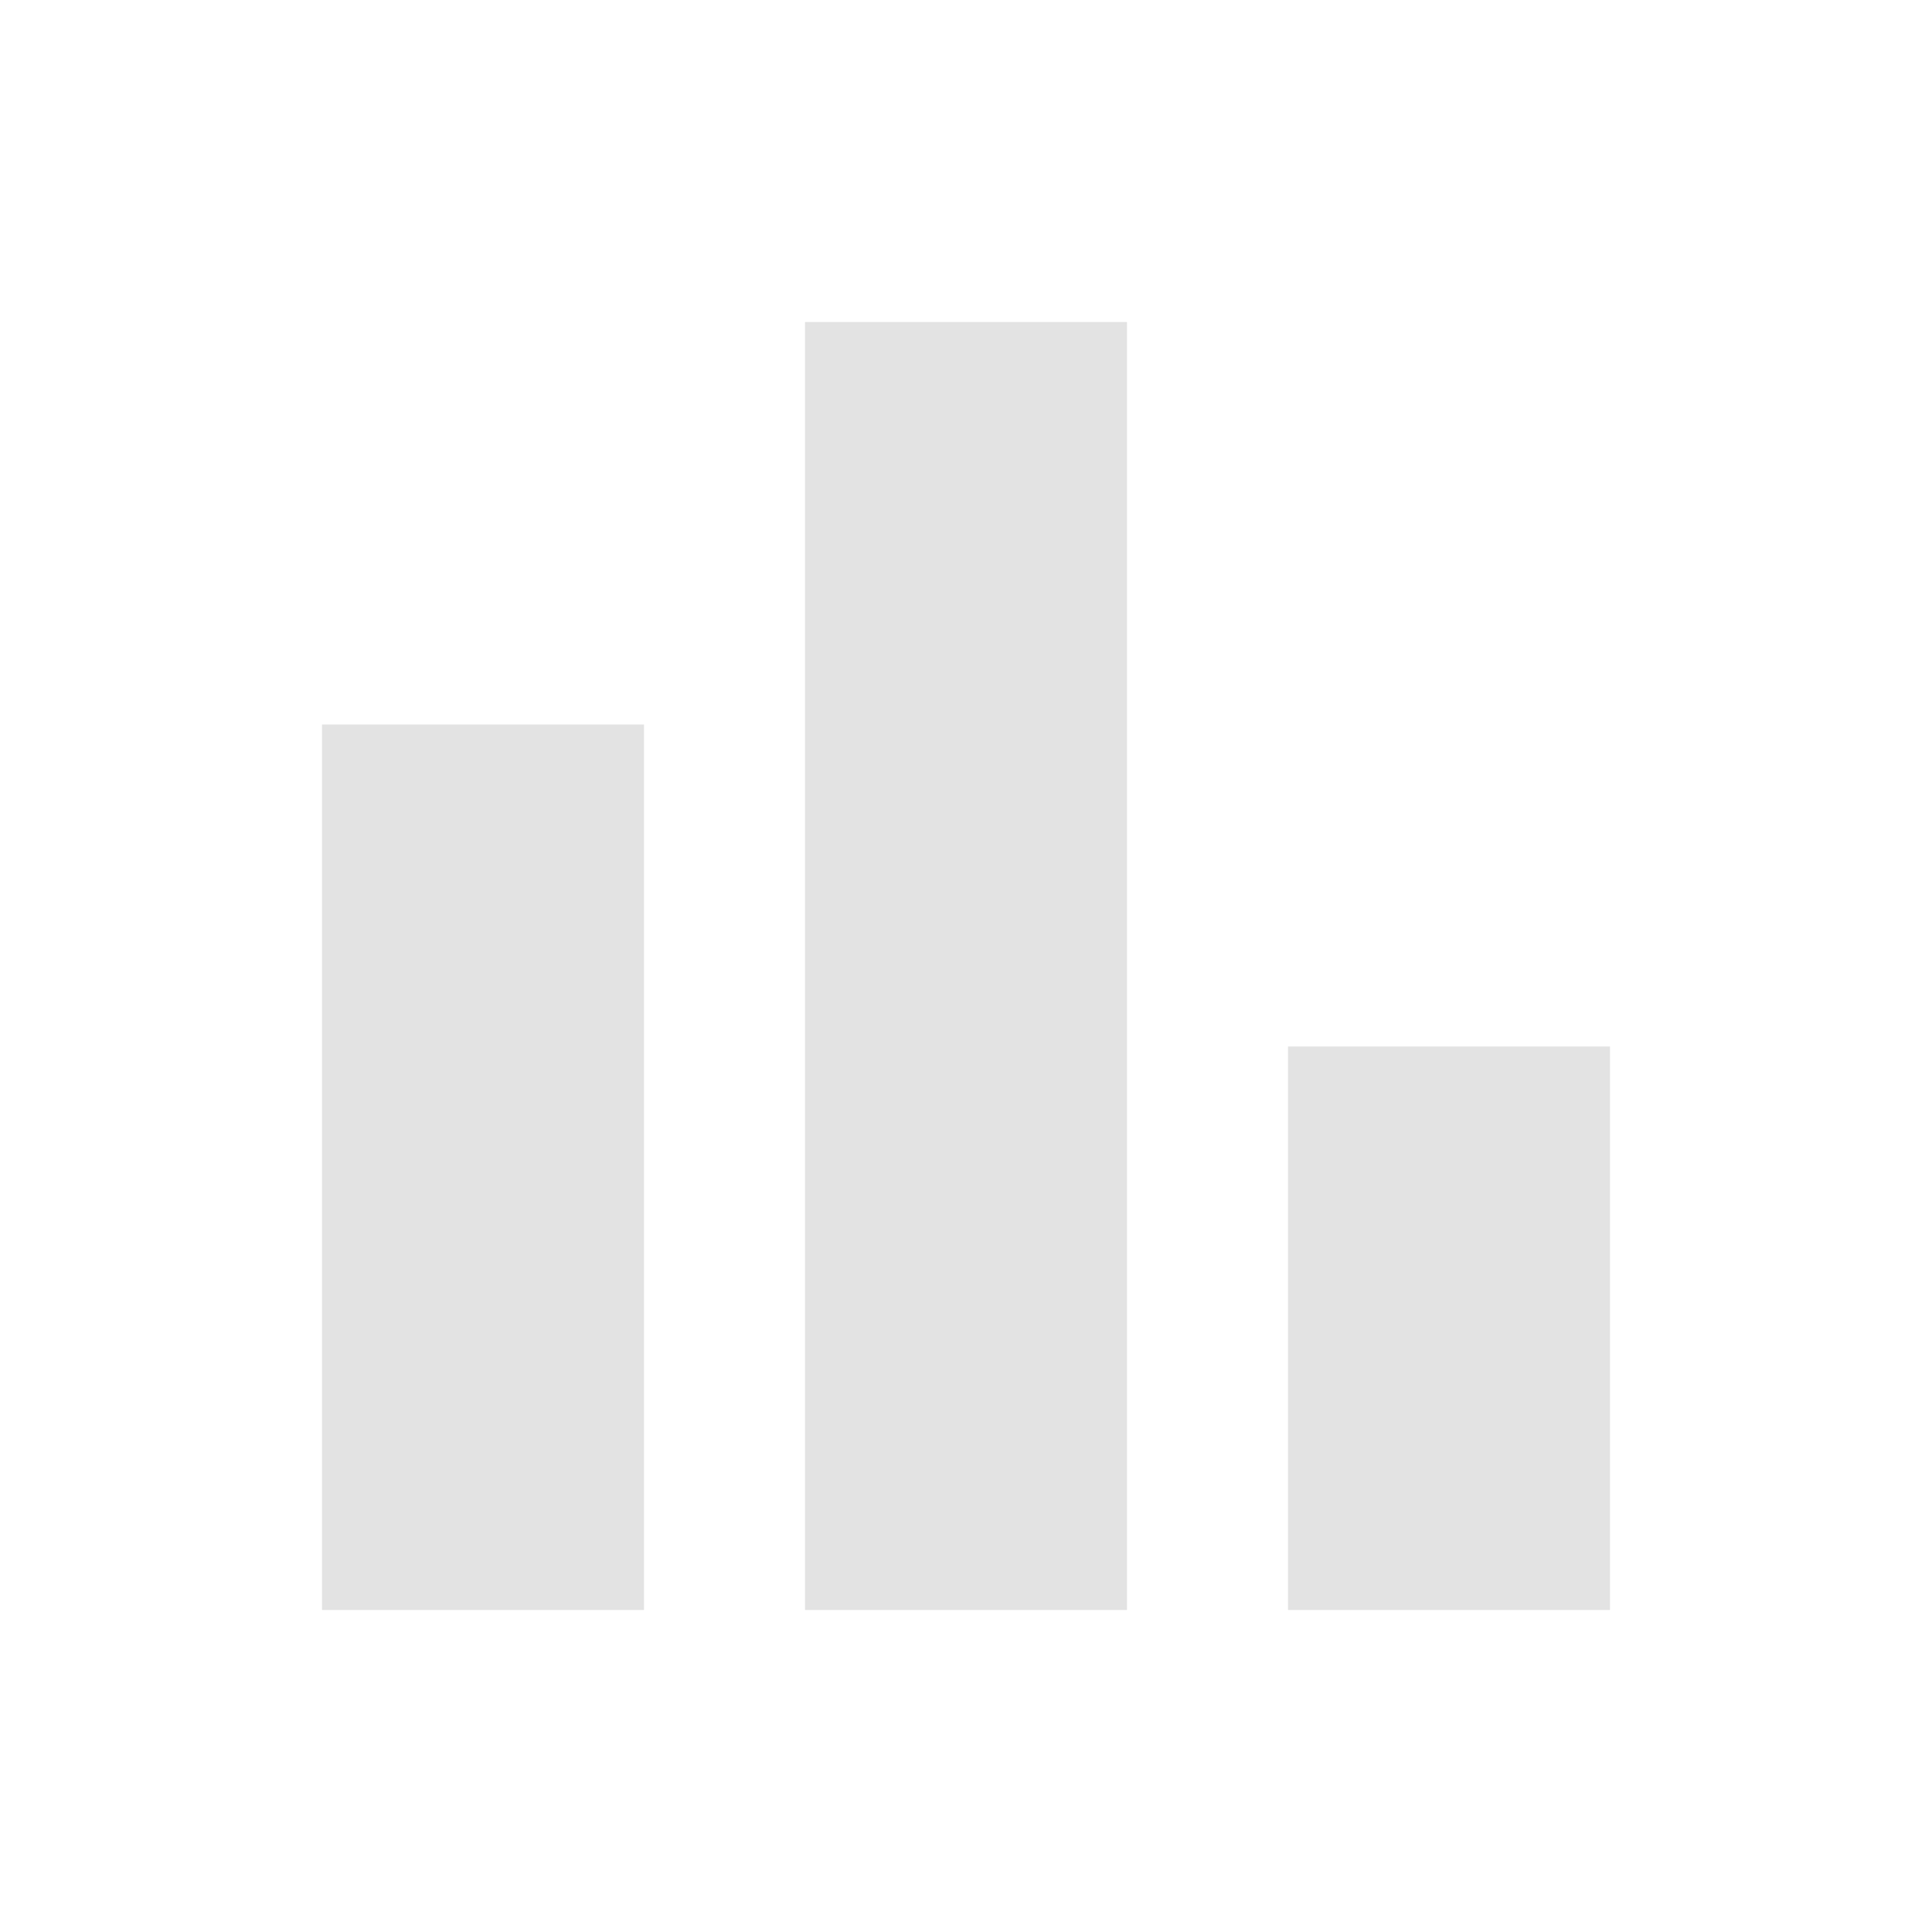
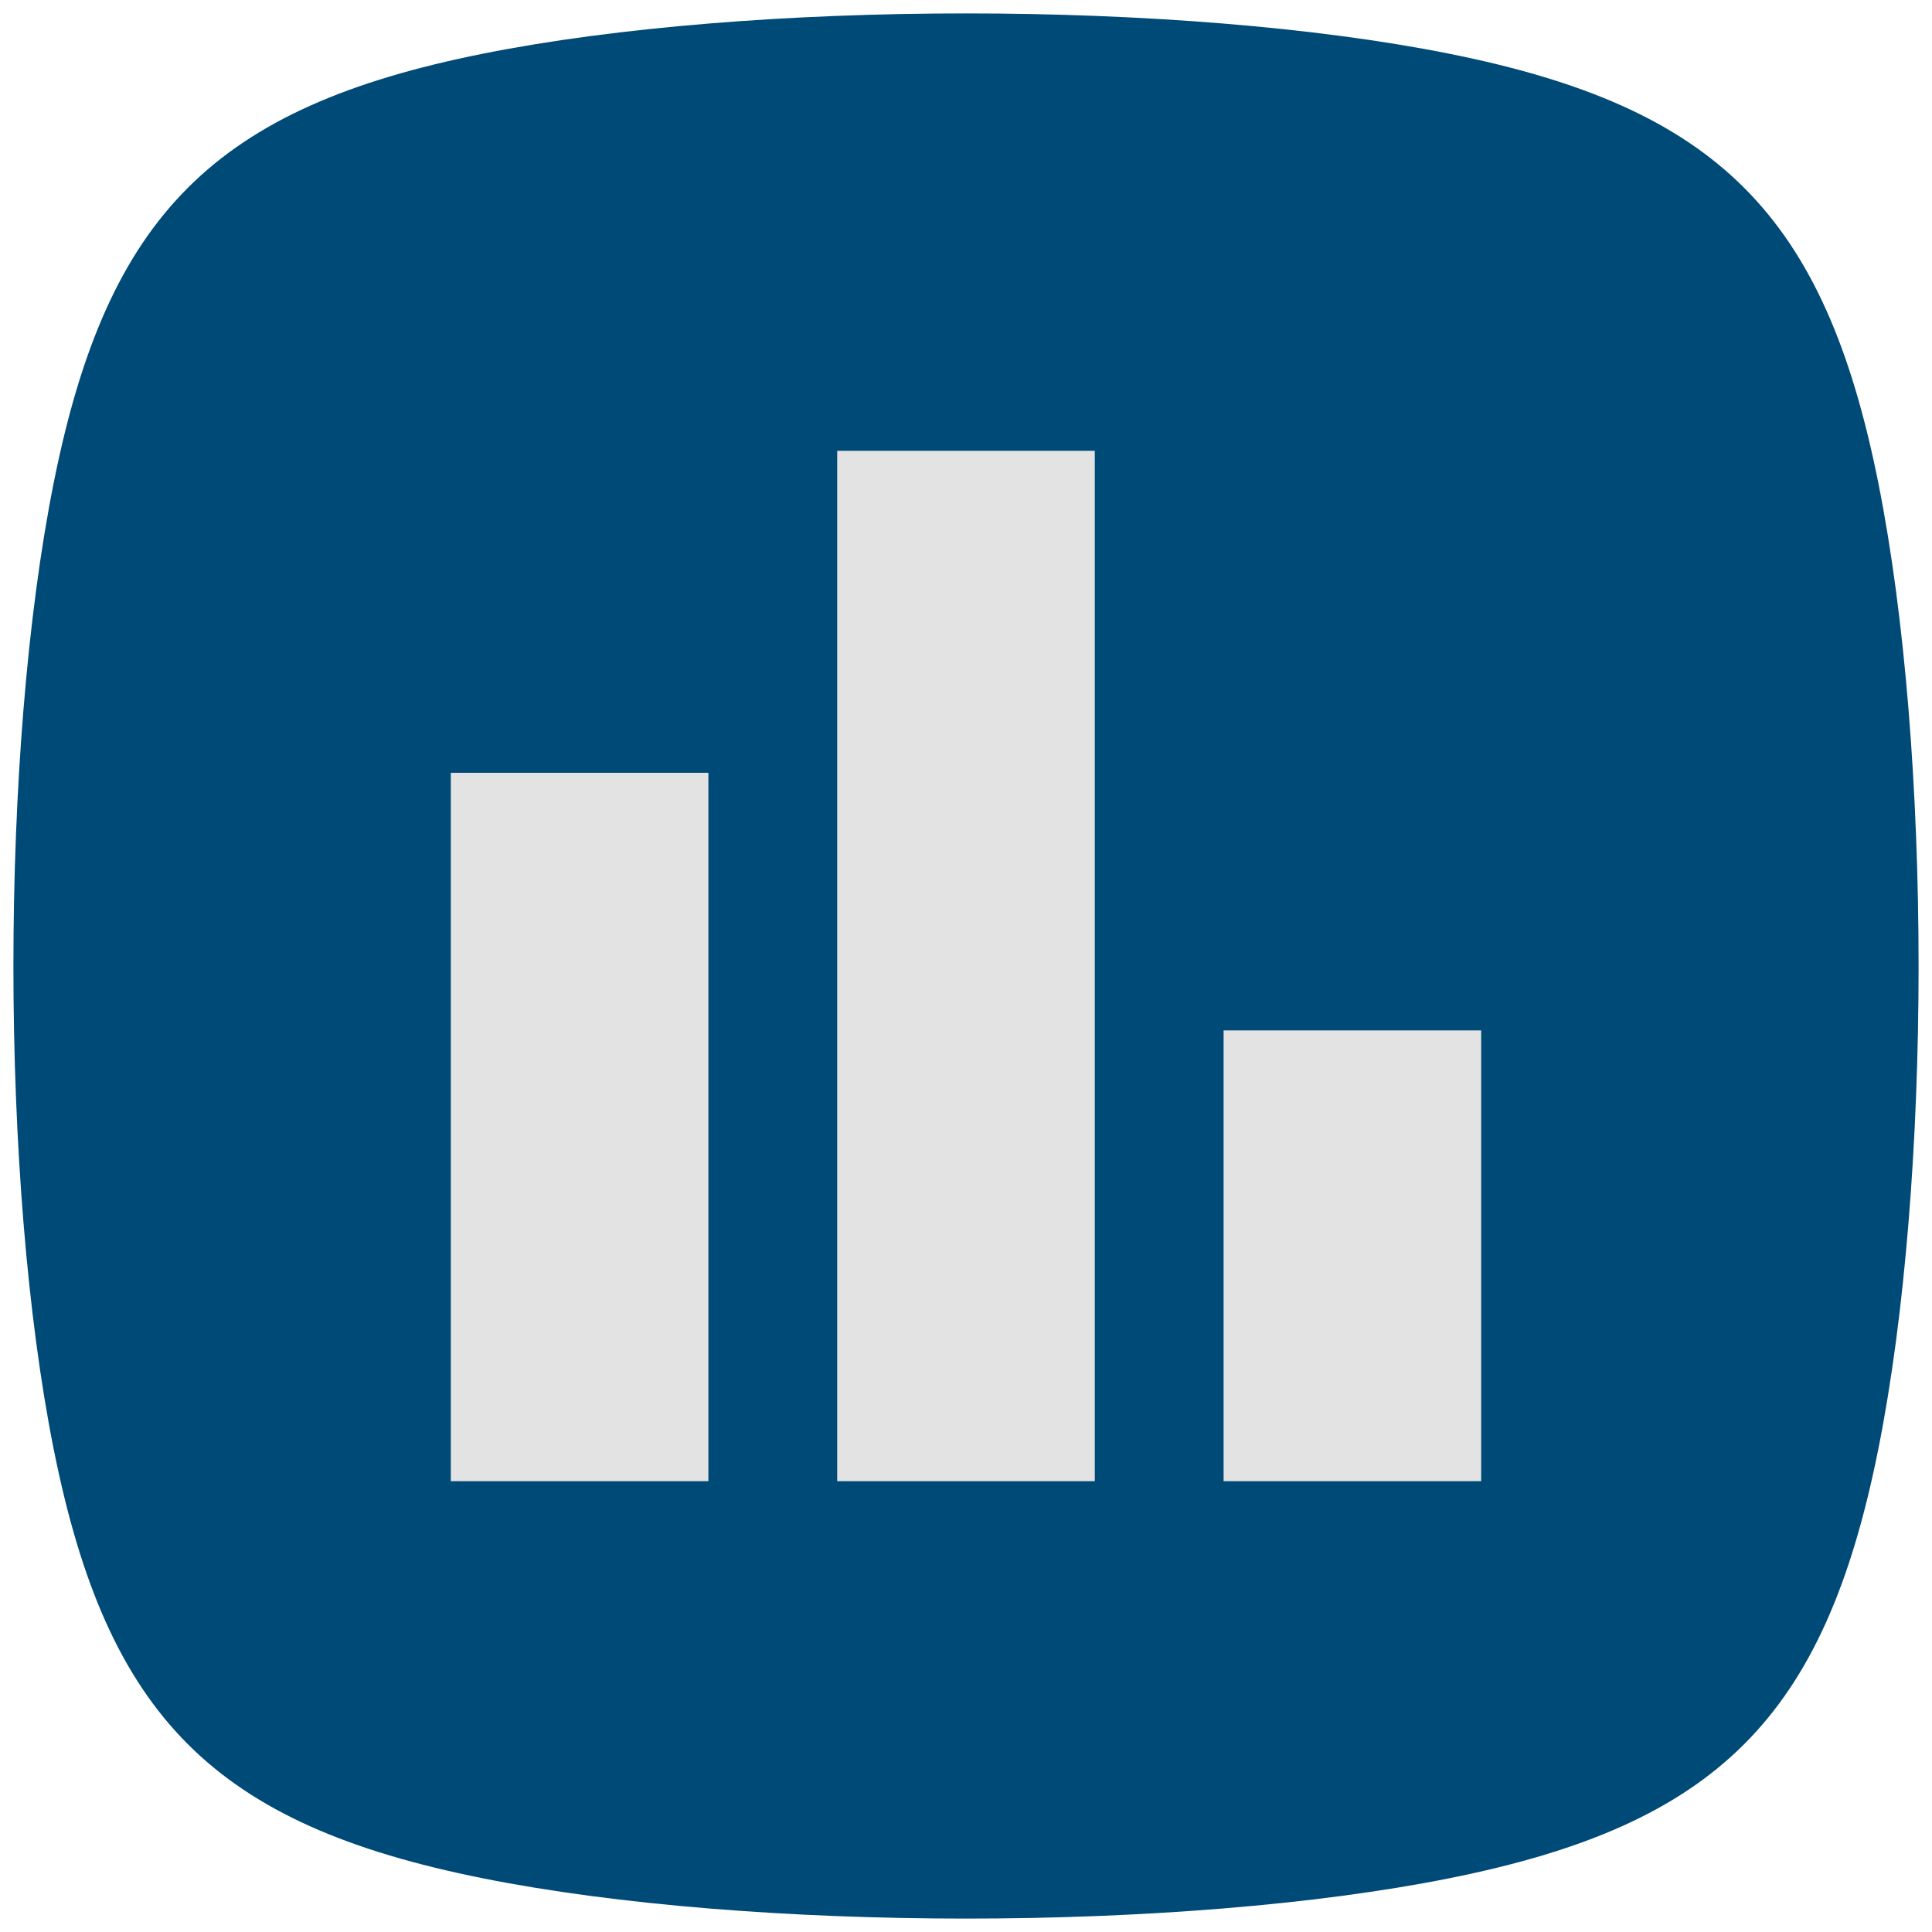
- <svg xmlns="http://www.w3.org/2000/svg" height="24px" viewBox="0 -960 960 960" width="24px" fill="#e3e3e3">
-   <path d="M640-160v-280h160v280H640Zm-240 0v-640h160v640H400Zm-240 0v-440h160v440H160Z" />
+ <svg xmlns="http://www.w3.org/2000/svg" height="24px" viewBox="0 -960 960 960" width="24px" fill="#e3e3e3" version="1.1" id="svg1">
+   <defs id="defs1">
+     </defs>
+   <g id="g2" transform="matrix(0.8,0,0,0.8,96,-96)">
+     <path style="fill:#004a77;fill-opacity:1;stroke-width:40" d="M 240,-933.333 C 106.667,-906.667 53.333,-853.333 26.667,-719.998 0,-586.662 0,-373.333 26.667,-239.999 53.334,-106.666 106.667,-53.333 240.002,-26.667 373.338,0 586.667,0 720.001,-26.667 853.334,-53.334 906.667,-106.667 933.333,-240.002 960,-373.338 960,-586.667 933.333,-720.001 906.666,-853.334 853.333,-906.667 719.998,-933.333 586.662,-960 373.333,-960 240,-933.333 Z" id="path2" transform="matrix(1.25,0,0,1.25,-120,120)" />
+     <path d="m 640,-160 v -280 h 160 v 280 z m -240,0 v -640 h 160 v 640 z m -240,0 v -440 h 160 v 440 z" id="path1" />
+   </g>
</svg>
